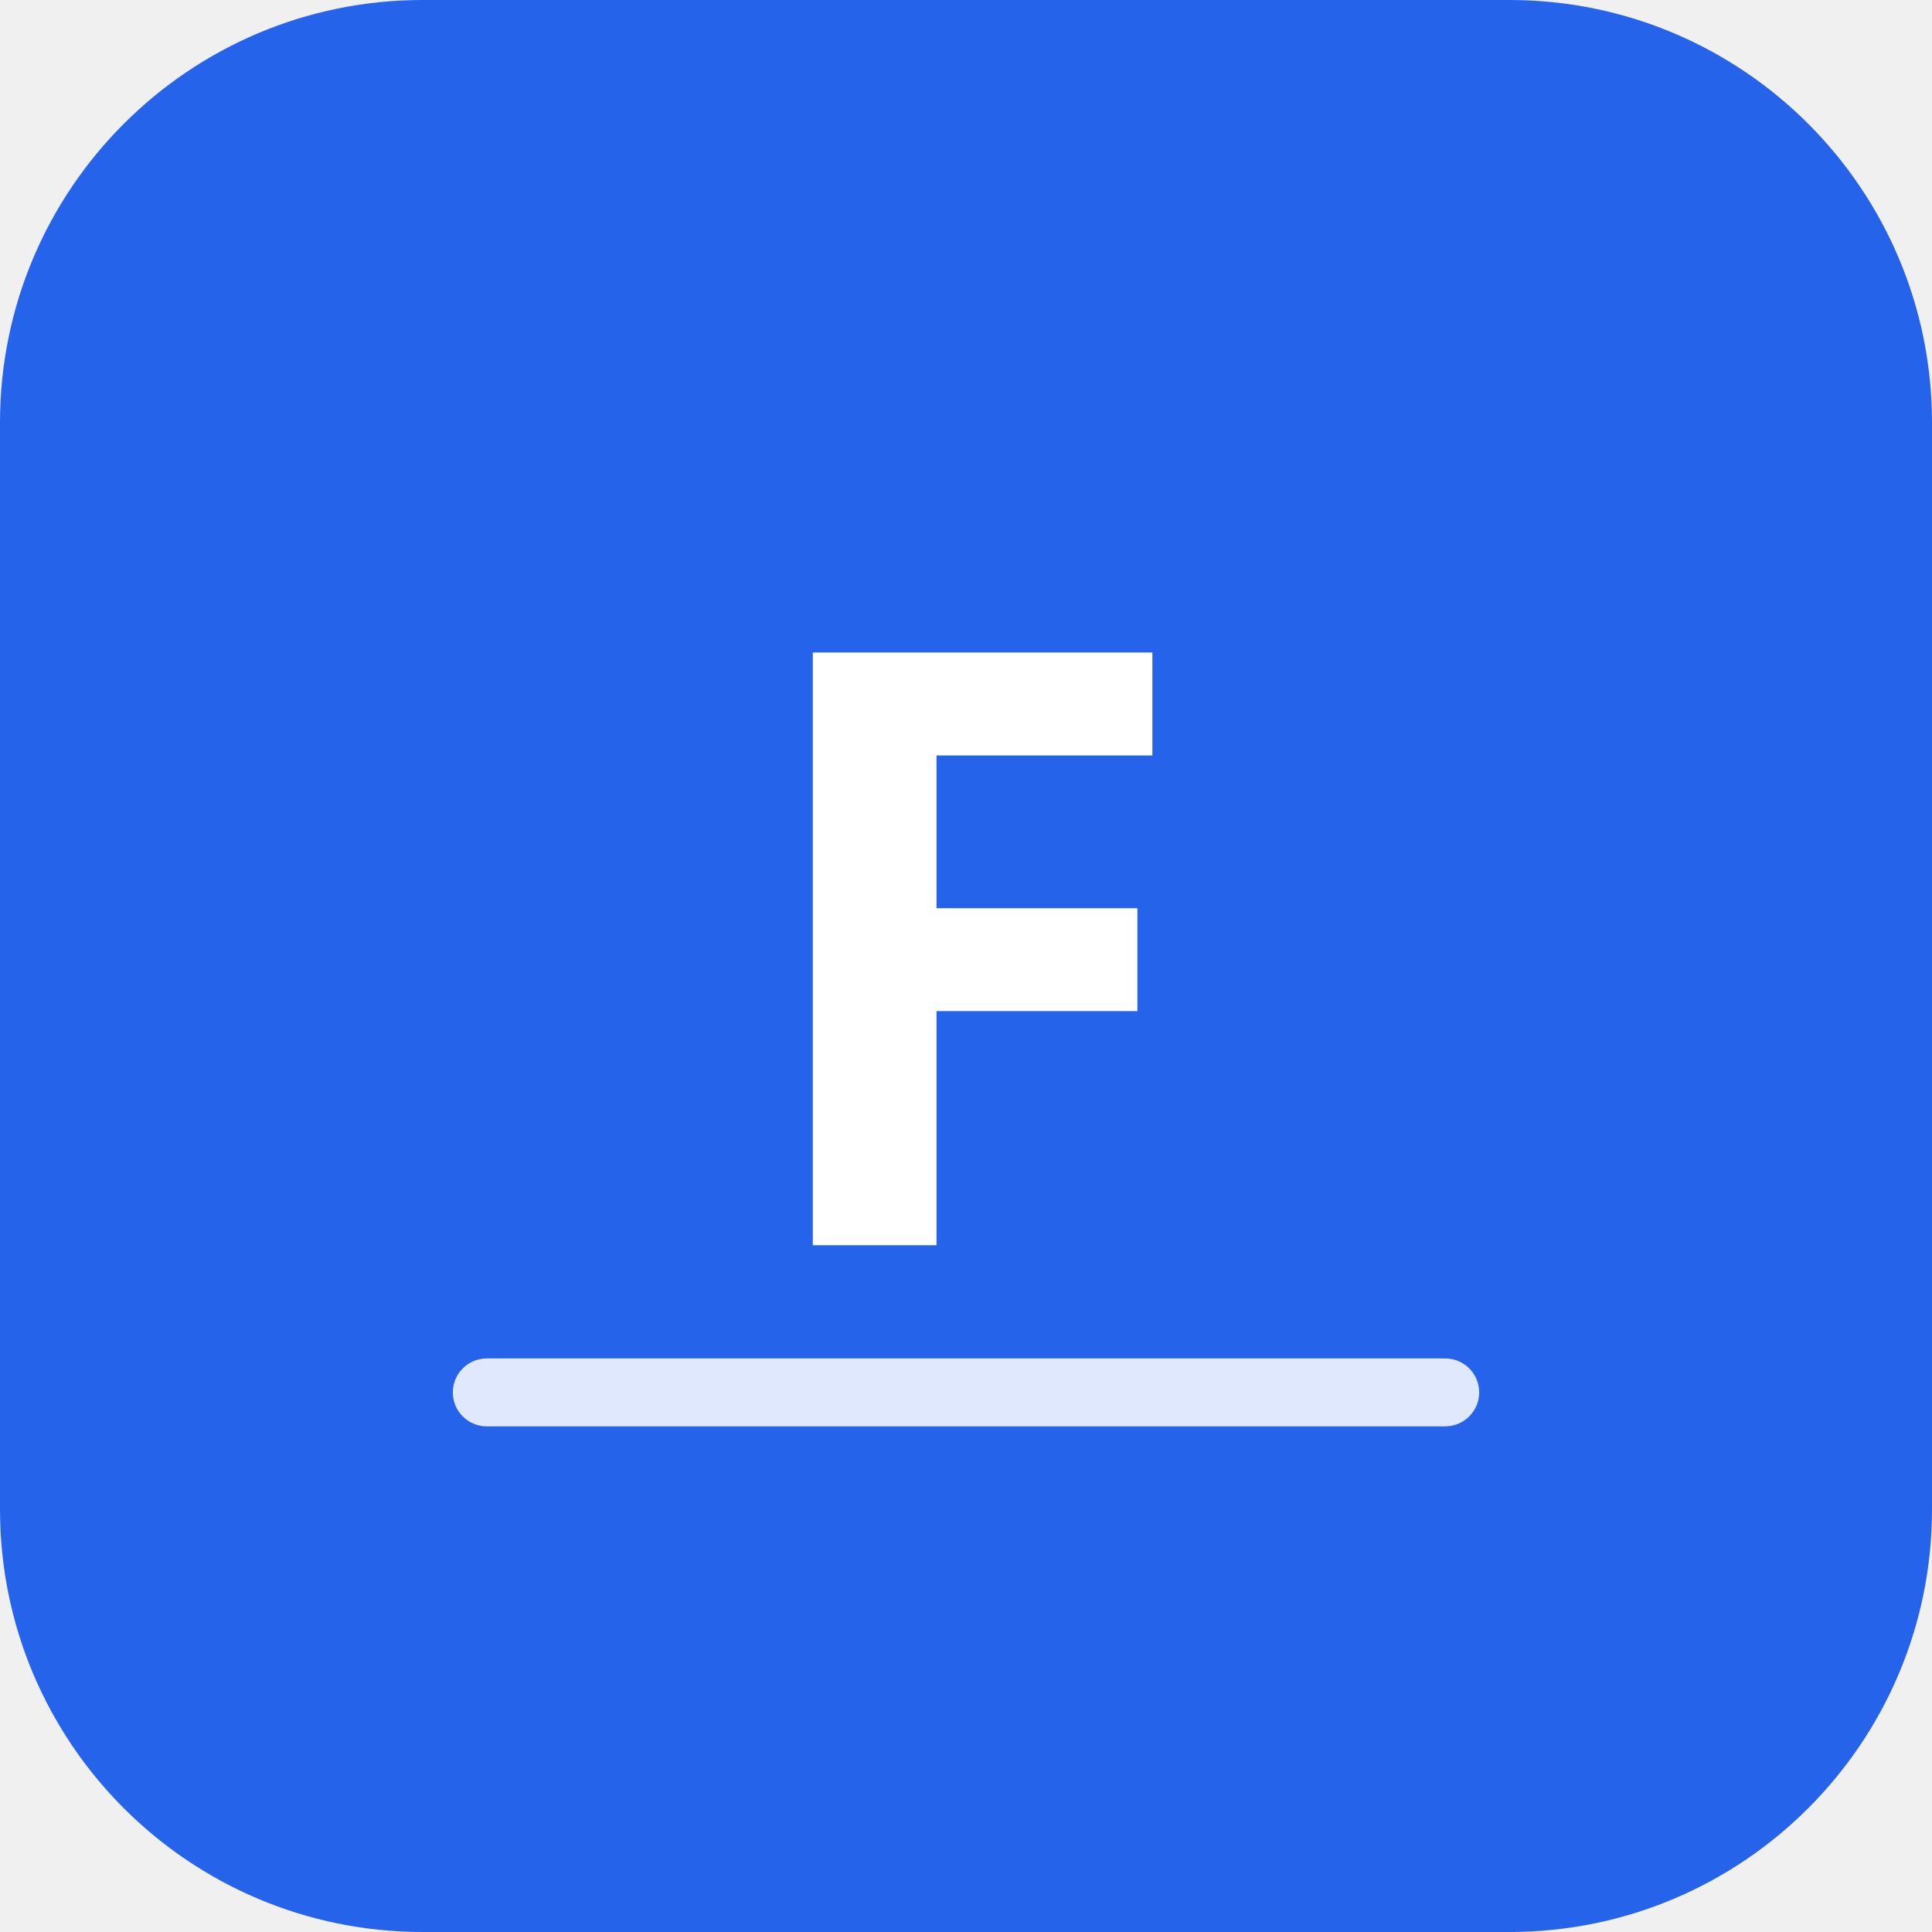
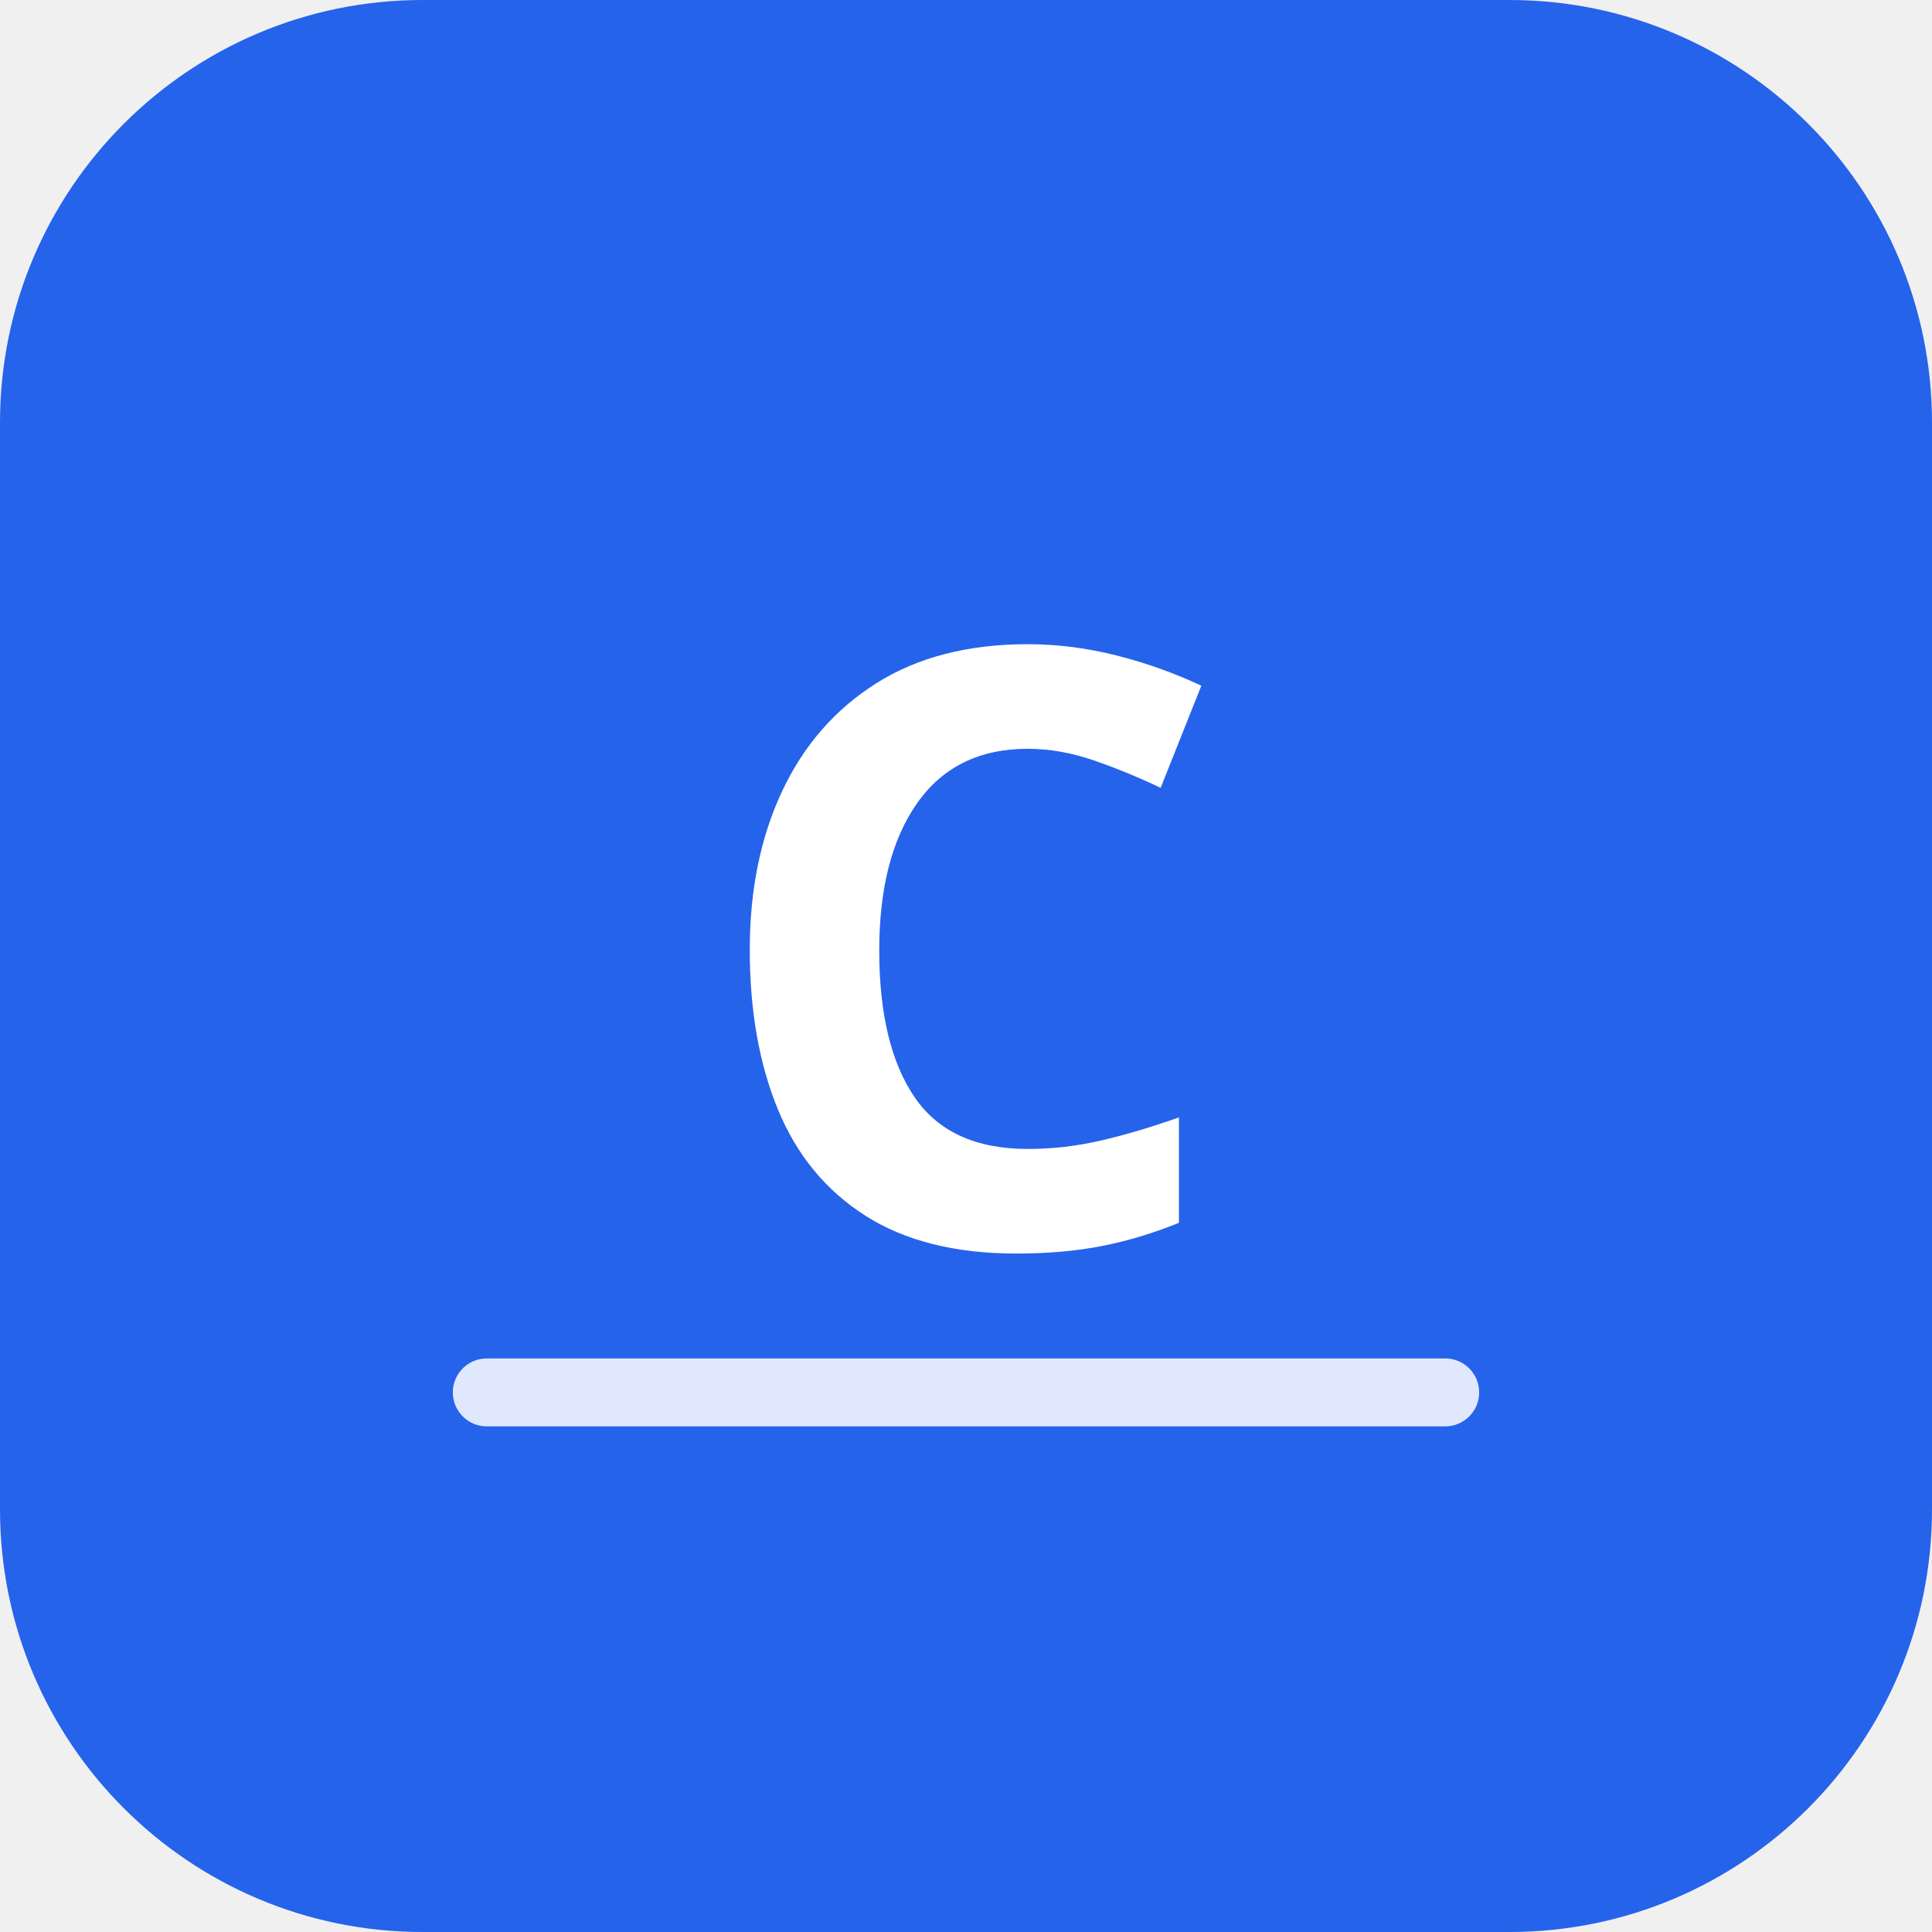
<svg xmlns="http://www.w3.org/2000/svg" viewBox="0 0 512 512">
  <rect width="512" height="512" rx="112" fill="#2563eb" />
-   <text x="256" y="330" font-size="220" text-anchor="middle" fill="white" font-family="system-ui" font-weight="700">F</text>
+   <text x="256" y="330" font-size="220" text-anchor="middle" fill="white" font-family="system-ui" font-weight="700">C</text>
  <rect x="120" y="360" width="272" height="18" rx="9" fill="white" opacity=".85" />
</svg>
